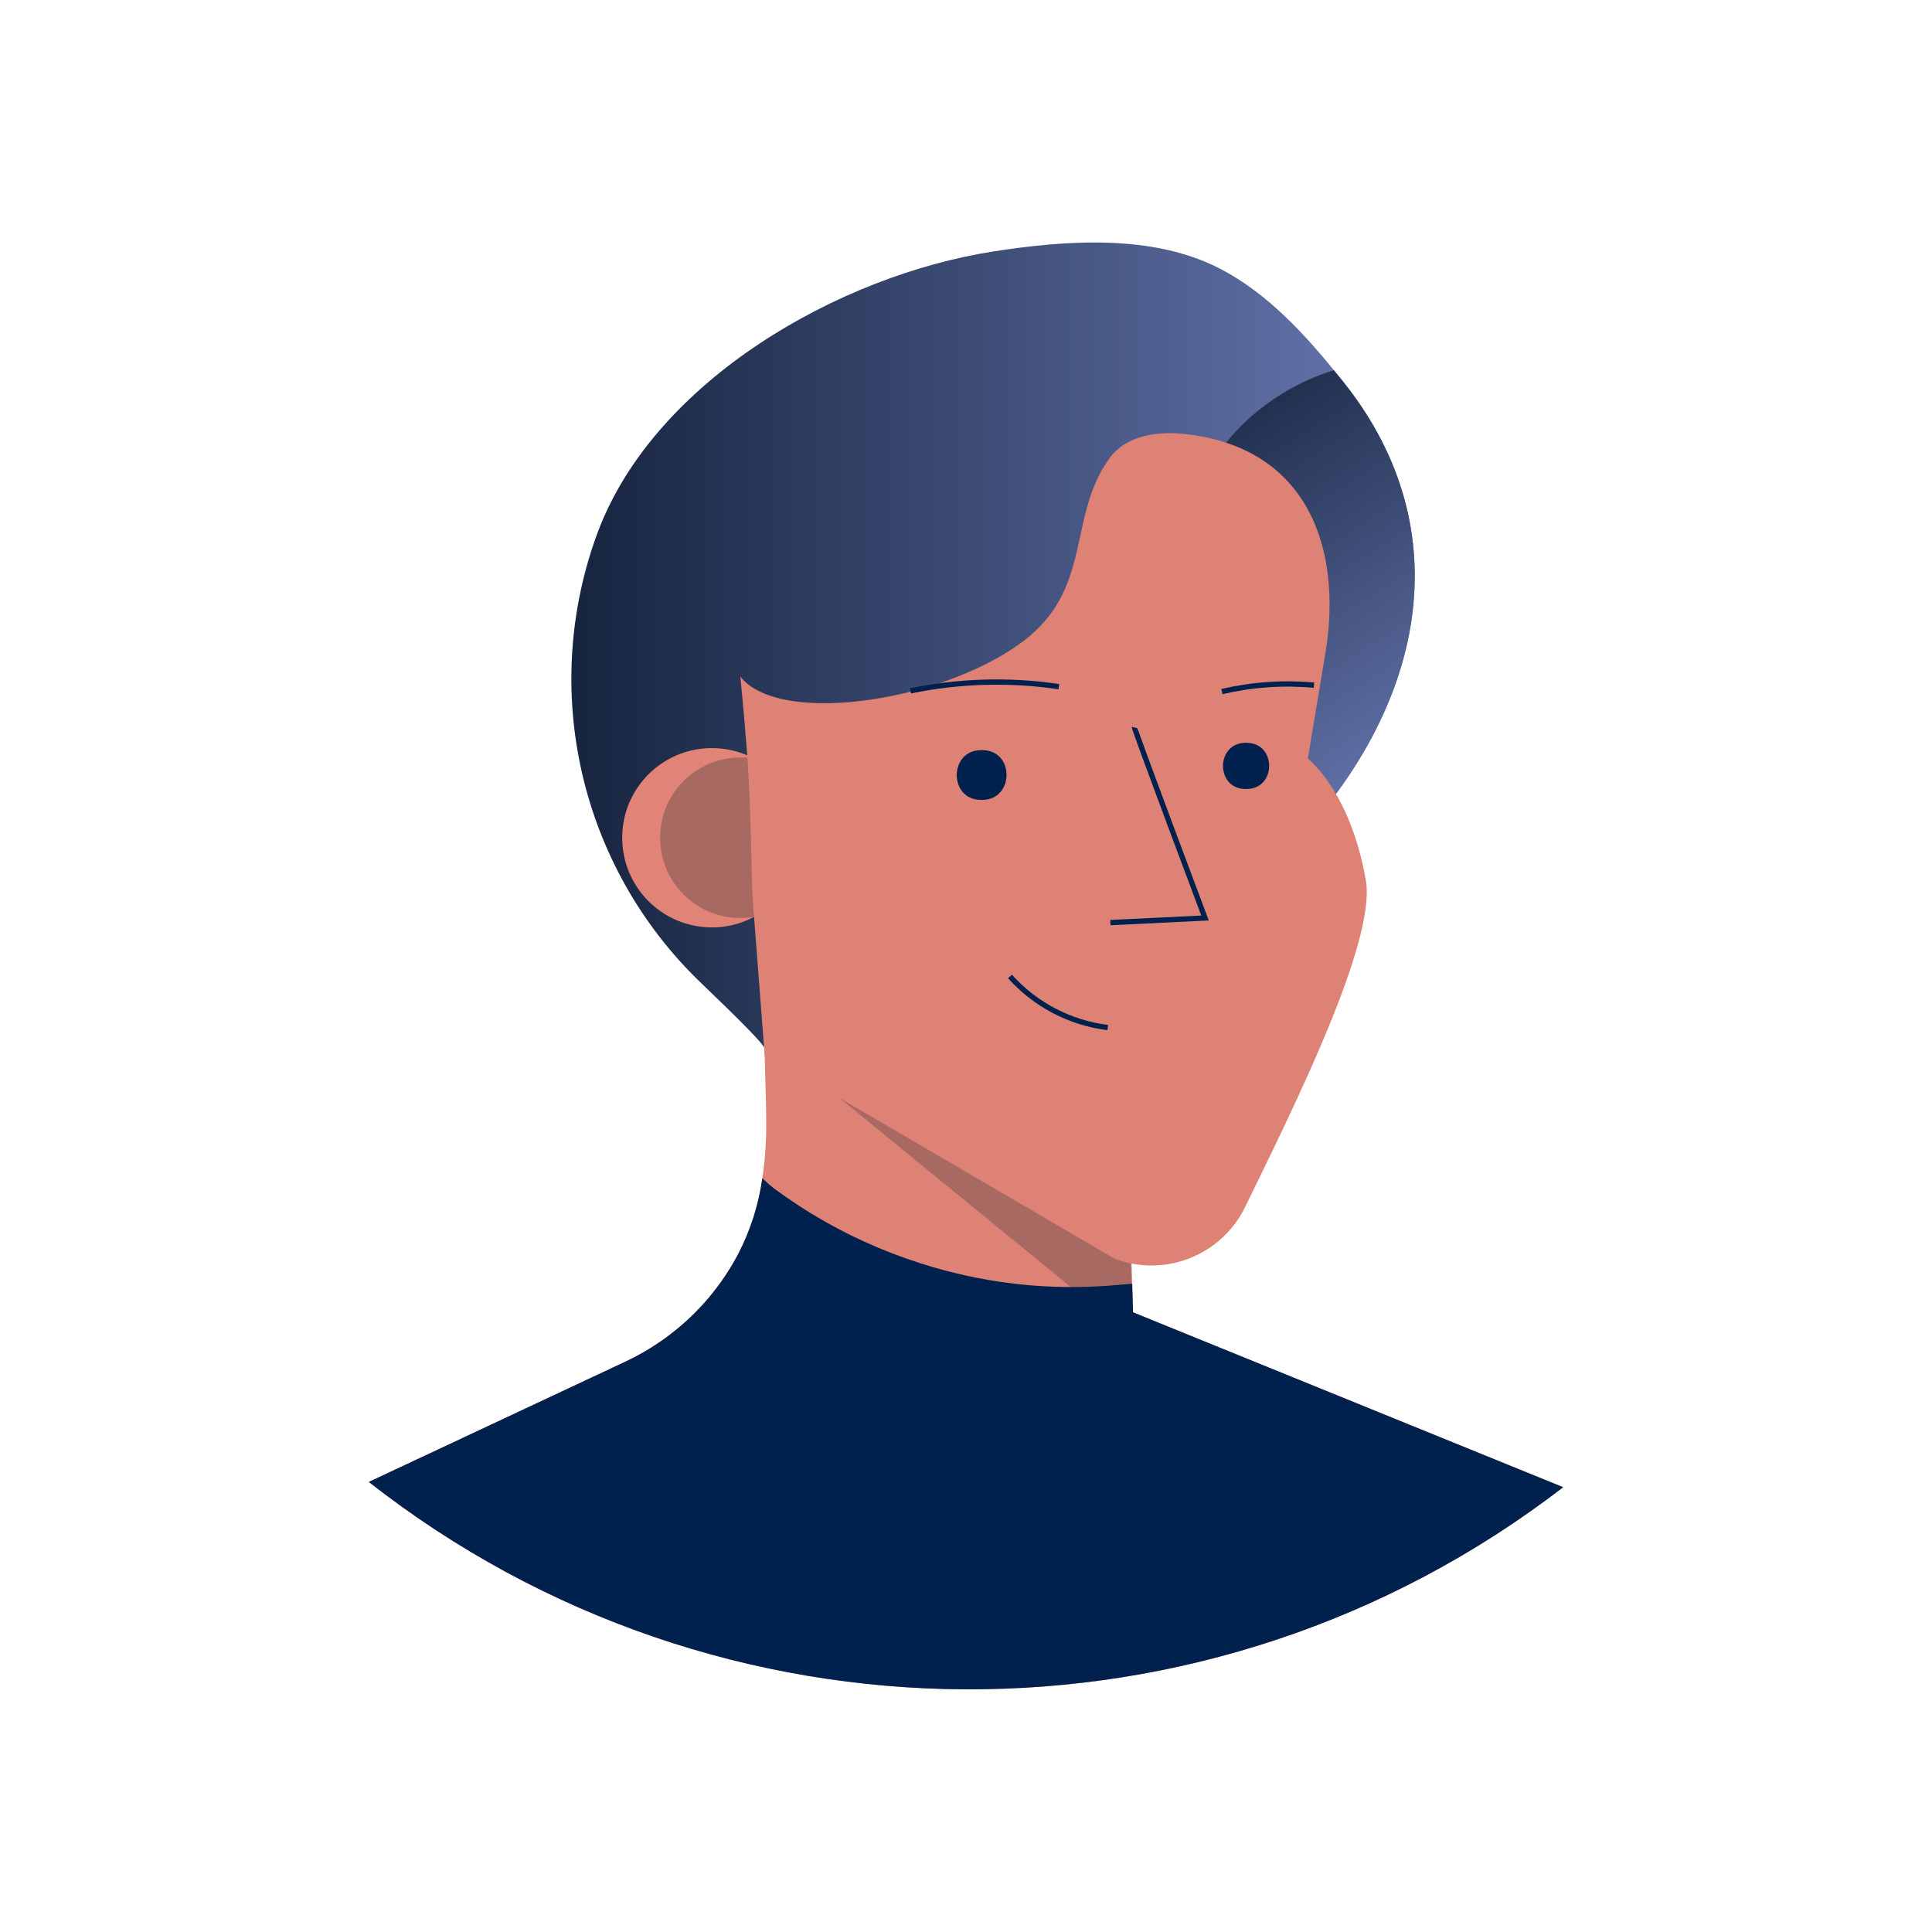
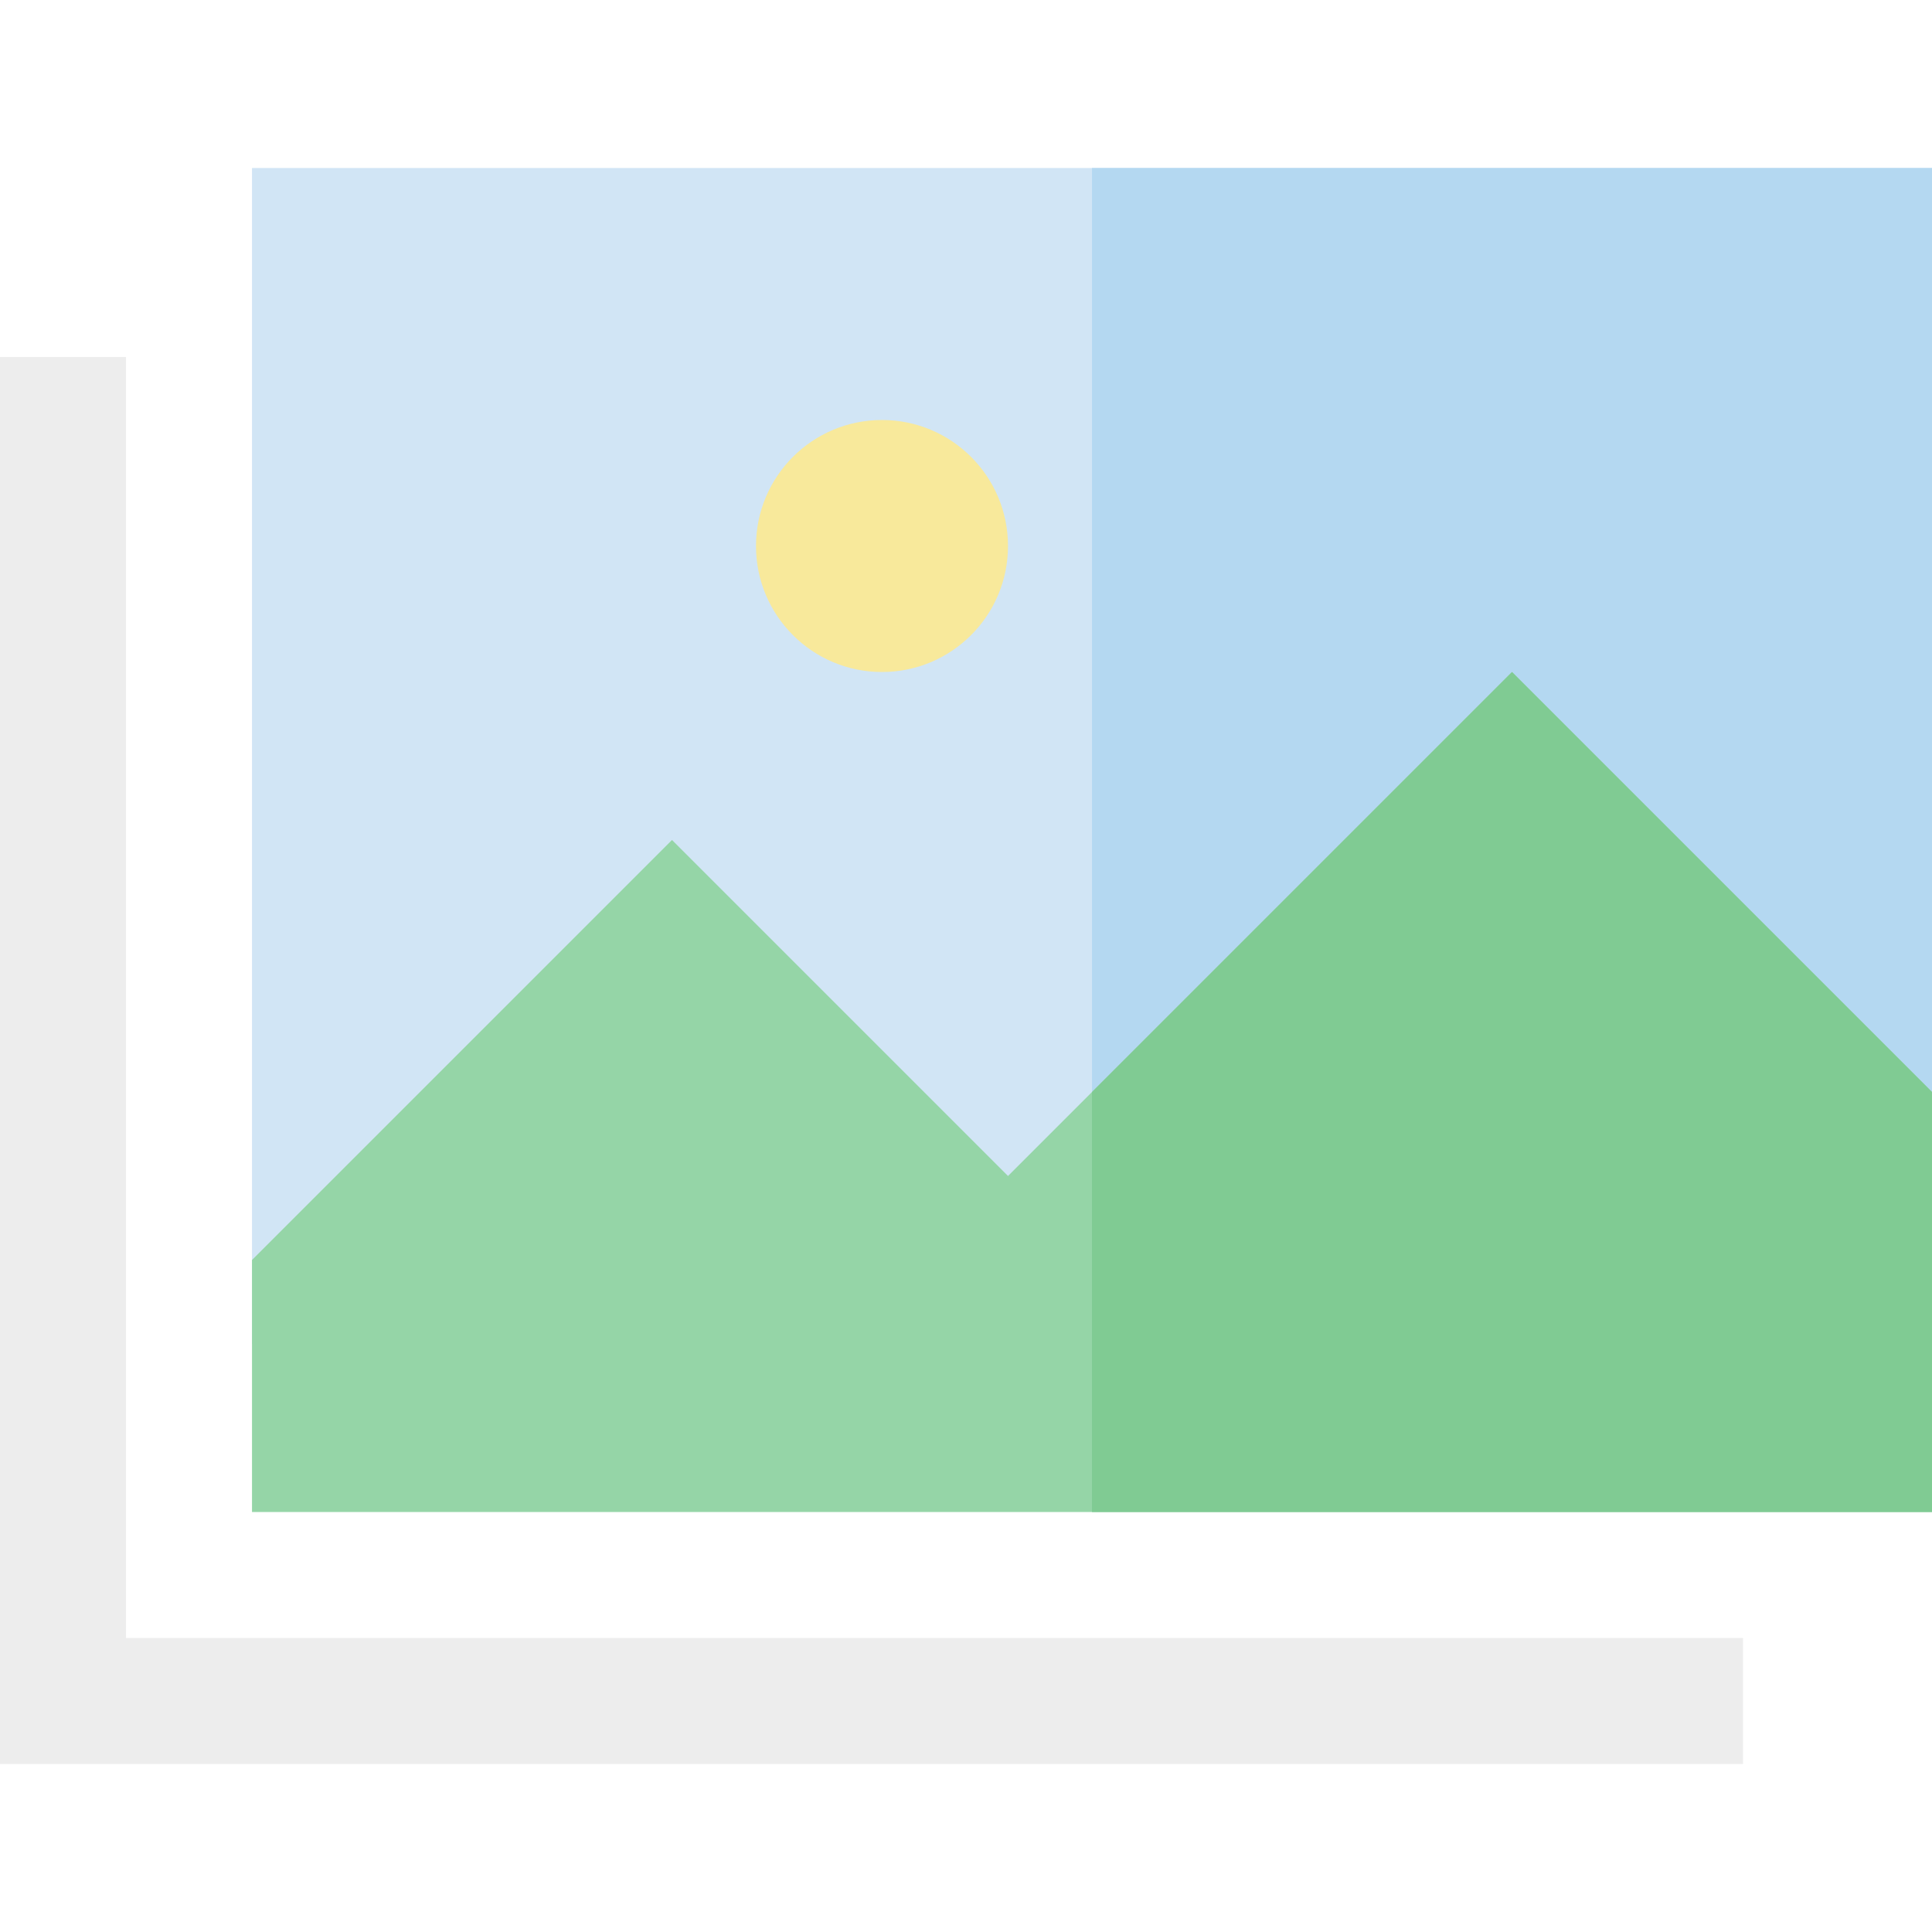
- <svg xmlns="http://www.w3.org/2000/svg" xmlns:xlink="http://www.w3.org/1999/xlink" width="800px" height="800px" viewBox="0 0 366.34 366.34" id="Layer_1" data-name="Layer 1">
-   <defs>
-     <style>.cls-1{fill:#de8276;}.cls-2{fill:#a76962;}.cls-3{fill:url(#linear-gradient);}.cls-4{fill:url(#linear-gradient-2);}.cls-5{fill:#e18477;}.cls-6{fill:none;stroke:#00214e;stroke-miterlimit:10;}.cls-7{fill:#00214e;}</style>
-     <linearGradient id="linear-gradient" x1="108.28" y1="122.42" x2="268.26" y2="122.42" gradientUnits="userSpaceOnUse">
-       <stop offset="0" stop-color="#16243f" />
-       <stop offset="1" stop-color="#6878b1" />
-     </linearGradient>
-     <linearGradient id="linear-gradient-2" x1="219.28" y1="72.92" x2="269.19" y2="152.46" xlink:href="#linear-gradient" />
-   </defs>
-   <path class="cls-1" d="M296.41,282a184.56,184.56,0,0,1-226.48-1l48.66-22.81a46.83,46.83,0,0,0,6.65-3.82c.64-.44,1.28-.9,1.89-1.38a46.35,46.35,0,0,0,12.78-15.09,44.69,44.69,0,0,0,4.64-14.48,67.91,67.91,0,0,0,.74-9.91c0-5.72-.31-11.44-.37-17.17q-.06-4.76-.1-9.51l2,1,5.2,2.69,2.41.41,27.88,4.74,31.12,5.3.94,32,.31,10.46.15,5.08v.33l12.1,4.92Z" />
-   <path class="cls-2" d="M214.63,246.85a16,16,0,0,1-10.07-1.56l-59.67-48.78c-.07-2.26-.13.11-.16-2.15q-.06-4.76-.1-9.51l2,1,5.2,2.69,2.41.41,27.88,4.74,31.12,5.3.94,32,.31,10.46.15,5.08v.33Z" />
-   <path class="cls-3" d="M245.43,159.9a35.93,35.93,0,0,1-5.09,4.41c-10.4,7.53-24.28,10-36.14,14.06-5,1.71-59.22,17.12-59.22,20.47,0-.73-5.31-6-12-12.4a79.91,79.91,0,0,1-19.56-85.74c10.91-28.67,45.69-48.43,74.82-53,13.87-2.17,30.33-3.38,43.14,3.27,6.55,3.41,12,8.38,17,13.89q2.34,2.61,4.54,5.33c.63.76,1.25,1.52,1.86,2.29C277.55,101.08,269.48,134.63,245.43,159.9Z" />
-   <path class="cls-4" d="M245.43,159.9a35.93,35.93,0,0,1-5.09,4.41,22.42,22.42,0,0,1-1.15-2.3c-2.64-6-4-12.51-5-19A275.93,275.93,0,0,1,231,114.49c-.91-15.34-7.46-22.95,5.57-34.91a43,43,0,0,1,16.35-9.38c.63.76,1.25,1.52,1.86,2.29C277.55,101.08,269.48,134.63,245.43,159.9Z" />
-   <circle class="cls-5" cx="134.98" cy="158.85" r="17" />
-   <circle class="cls-2" cx="140.38" cy="158.85" r="15.22" />
-   <path class="cls-1" d="M141.65,142.73c.83,10.86.8,24.12,1.09,28q1.13,14.59,2.24,29.17l66.44,38.81a19.76,19.76,0,0,0,24.68-9.85c9.56-19.58,24.9-50.5,22.88-62-3-17-11-23-11-23l3.33-19.94c3.37-20.27-3.58-39.46-27.26-41.68-5-.46-10.57.49-13.54,4.48-8,10.76-3.39,24-15.4,34C180.53,132.75,148,138,140.38,128.29,140.38,128.29,141.08,135.16,141.65,142.73Z" />
-   <path class="cls-6" d="M191.51,185.15a29.78,29.78,0,0,0,18.54,9.69" />
-   <path class="cls-6" d="M215.13,137.94c-.08.35,13.36,36.13,13.36,36.13l-17.94.87" />
-   <path class="cls-6" d="M172.65,131a80.58,80.58,0,0,1,28.13-.8" />
-   <path class="cls-6" d="M231.7,131.13a55,55,0,0,1,17.45-1.21" />
-   <path class="cls-7" d="M296.41,282a184.56,184.56,0,0,1-226.48-1l48.66-22.81a46.83,46.83,0,0,0,6.65-3.82c.64-.44,1.28-.9,1.89-1.38a46.35,46.35,0,0,0,12.78-15.09,44.69,44.69,0,0,0,4.64-14.48,28.66,28.66,0,0,0,2.22,1.94,95.14,95.14,0,0,0,19.82,11.26,99,99,0,0,0,10.46,3.69,93.52,93.52,0,0,0,33,3.49c1.54-.12,3.09-.27,4.63-.38l.15,5.08v.33l12.1,4.92Z" />
-   <path class="cls-7" d="M186.28,142.24c6.1,0,6.1,9.38,0,9.43H186c-6.11,0-6.11-9.38,0-9.43h.27Z" />
-   <path class="cls-7" d="M236.41,140.85c5.66.05,5.66,8.7,0,8.75h-.26c-5.66,0-5.66-8.7,0-8.75h.26Z" />
+ <svg xmlns="http://www.w3.org/2000/svg" version="1.1" id="Layer_1" viewBox="0 0 512 512" xml:space="preserve">
+   <polygon style="fill:#EDEDED;" points="461.913,467.478 0,467.478 0,94.609 33.391,94.609 33.391,434.087 461.913,434.087 " />
+   <rect x="66.783" y="44.522" style="fill:#D1E5F5;" width="445.217" height="311.652" />
+   <rect x="289.391" y="44.522" style="fill:#B4D8F1;" width="222.609" height="311.652" />
+   <polygon style="fill:#95D5A7;" points="512,289.391 400.696,178.087 267.13,311.652 178.087,222.609 66.783,333.913 66.783,400.696   512,400.696 " />
+   <circle style="fill:#F8E99B;" cx="233.739" cy="144.696" r="33.391" />
+   <polygon style="fill:#80CB93;" points="512,289.391 400.696,178.087 289.391,289.391 289.391,400.696 512,400.696 " />
</svg>
